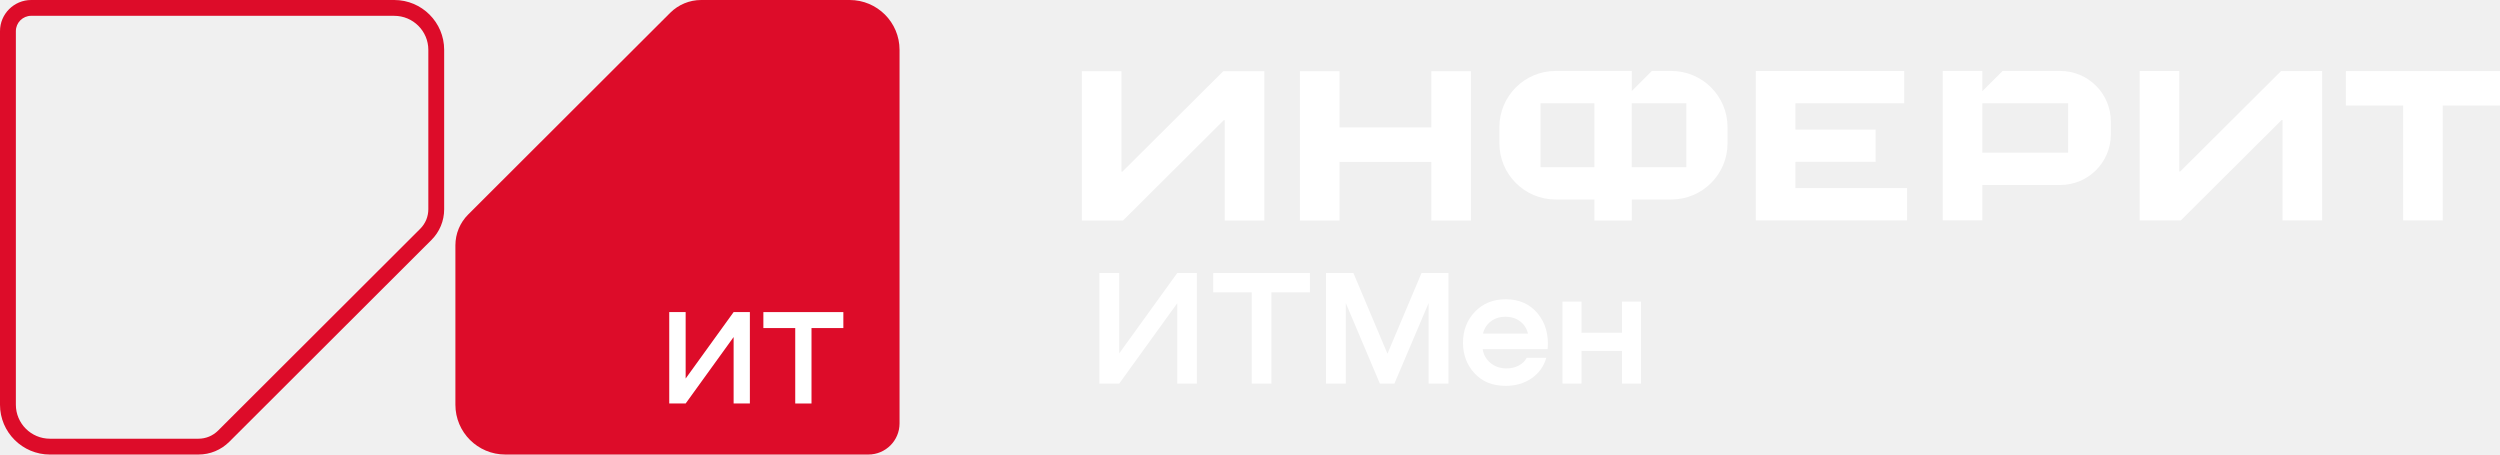
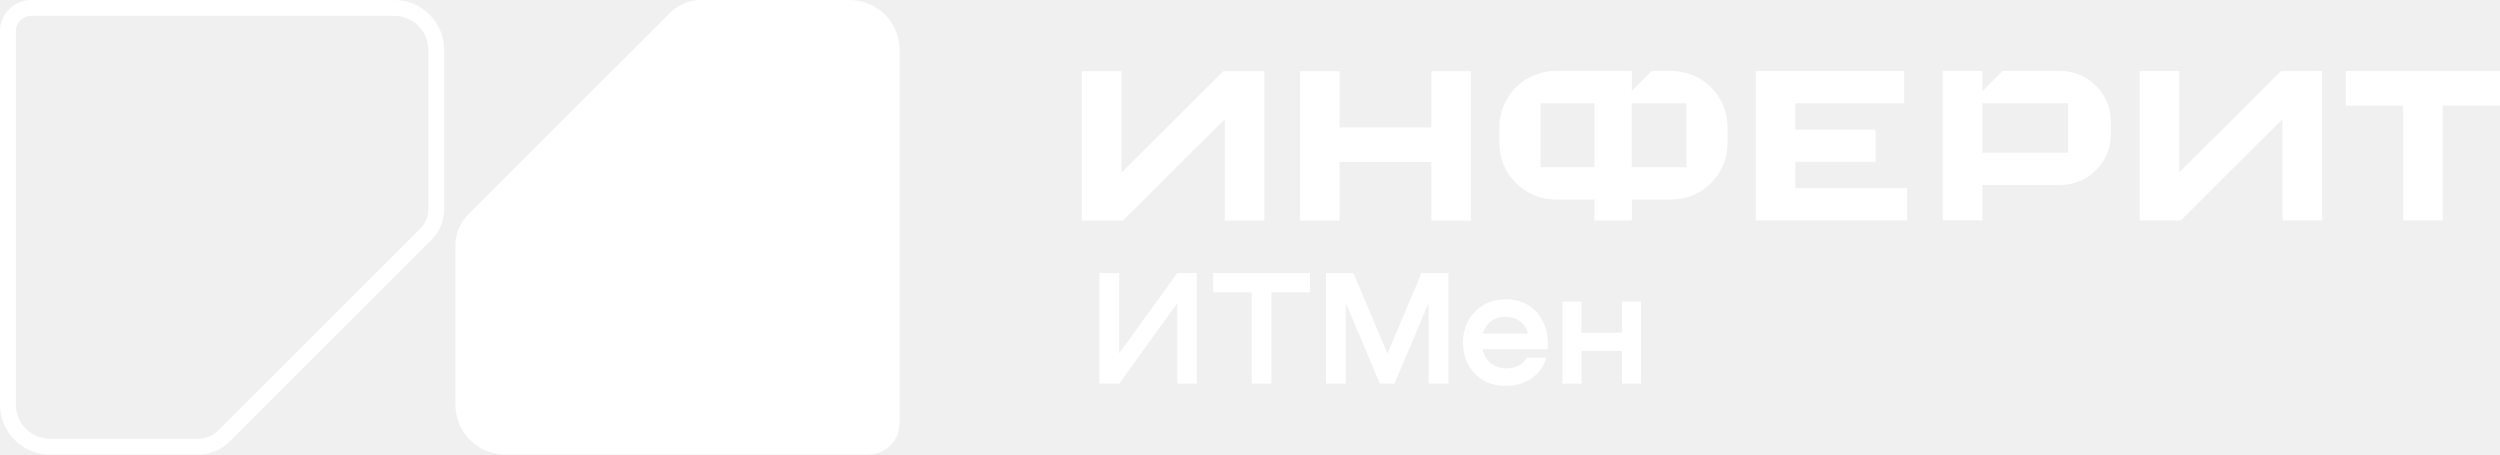
<svg xmlns="http://www.w3.org/2000/svg" width="264" height="48" viewBox="0 0 264 48" fill="none">
-   <g clip-path="url(#clip0_1126_1023)">
-     <path d="M20.953 48H5.272C2.367 48 0 45.64 0 42.742V3.288C0 1.475 1.477 0 3.296 0H41.636C44.542 0 46.904 2.36 46.904 5.261V22.093C46.904 23.322 46.426 24.479 45.555 25.346L24.214 46.651C23.341 47.52 22.184 47.998 20.953 47.998M3.296 1.669C2.402 1.669 1.675 2.395 1.675 3.288V42.739C1.675 44.719 3.289 46.328 5.272 46.328H20.953C21.738 46.328 22.477 46.022 23.032 45.468L44.372 24.163C44.928 23.609 45.232 22.874 45.232 22.091V5.261C45.232 3.281 43.617 1.672 41.636 1.672H3.296V1.669Z" fill="#DD0C29" />
-     <path d="M74.041 0C72.817 0 71.644 0.487 70.78 1.347L49.439 22.652C48.573 23.514 48.09 24.685 48.09 25.905V42.739C48.09 45.644 50.447 47.998 53.36 47.998H91.7C93.519 47.998 94.992 46.525 94.992 44.712V5.263C94.992 2.356 92.634 0 89.724 0H74.041Z" fill="#DD0C29" />
+   <g clip-path="url(#clip_hub_itmen_white)">
+     <path d="M20.953 48H5.272C2.367 48 0 45.64 0 42.742V3.288C0 1.475 1.477 0 3.296 0H41.636C44.542 0 46.904 2.36 46.904 5.261V22.093C46.904 23.322 46.426 24.479 45.555 25.346L24.214 46.651C23.341 47.52 22.184 47.998 20.953 47.998M3.296 1.669C2.402 1.669 1.675 2.395 1.675 3.288V42.739C1.675 44.719 3.289 46.328 5.272 46.328H20.953C21.738 46.328 22.477 46.022 23.032 45.468L44.372 24.163C44.928 23.609 45.232 22.874 45.232 22.091V5.261C45.232 3.281 43.617 1.672 41.636 1.672H3.296V1.669Z" fill="white" />
+     <path d="M74.041 0C72.817 0 71.644 0.487 70.78 1.347L49.439 22.652C48.573 23.514 48.09 24.685 48.09 25.905V42.739C48.09 45.644 50.447 47.998 53.36 47.998H91.7C93.519 47.998 94.992 46.525 94.992 44.712V5.263C94.992 2.356 92.634 0 89.724 0H74.041Z" fill="white" />
    <path d="M72.405 39.973L77.47 32.957H79.187V42.609H77.47V35.593L72.405 42.609H70.672V32.957H72.405V39.973Z" fill="white" />
    <path d="M80.613 32.957H89.058V34.643H85.695V42.609H83.977V34.643H80.613V32.957Z" fill="white" />
    <path d="M118.189 37.318L124.316 28.832H126.392V40.508H124.316V32.022L118.189 40.508H116.094V28.832H118.189V37.318Z" fill="white" />
    <path d="M128.117 28.832H138.33V30.872H134.261V40.508H132.184V30.872H128.117V28.832Z" fill="white" />
    <path d="M152.958 28.832V40.508H150.863V32.004L147.249 40.508H145.714L142.116 32.004V40.508H140.023V28.832H142.92L146.515 37.352L150.113 28.832H152.958Z" fill="white" />
    <path d="M158.998 31.602C160.429 31.602 161.558 32.105 162.385 33.109C163.212 34.112 163.56 35.364 163.432 36.865H156.571C156.652 37.435 156.917 37.913 157.365 38.302C157.814 38.691 158.369 38.891 159.033 38.903C159.521 38.914 159.964 38.819 160.359 38.615C160.754 38.411 161.04 38.135 161.214 37.787H163.29C163.012 38.717 162.485 39.443 161.711 39.964C160.938 40.486 160.032 40.748 158.996 40.748C157.623 40.748 156.529 40.307 155.714 39.424C154.899 38.541 154.492 37.46 154.492 36.183C154.492 34.905 154.913 33.792 155.758 32.916C156.601 32.04 157.681 31.602 158.996 31.602M158.961 33.449C158.366 33.449 157.858 33.612 157.433 33.936C157.008 34.261 156.731 34.692 156.603 35.225H161.351C161.223 34.681 160.945 34.247 160.513 33.927C160.083 33.607 159.565 33.447 158.959 33.447" fill="white" />
    <path d="M171.285 35.14V31.848H173.292V40.507H171.285V37.057H167.007V40.507H165V31.848H167.007V35.14H171.285Z" fill="white" />
    <path d="M178.079 17.657H172.314V10.903H178.079V17.657ZM168.365 17.657H162.682V10.903H168.365V17.657ZM176.483 7.492H174.441L172.316 9.616V7.492H164.277C160.998 7.492 158.336 10.149 158.336 13.423V15.136C158.336 18.41 160.998 21.067 164.277 21.067H168.368V23.288H172.318V21.067H176.485C179.767 21.067 182.427 18.412 182.427 15.136V13.423C182.427 10.149 179.767 7.492 176.485 7.492" fill="white" />
    <path d="M189.597 19.862V17.089H198.066V13.684H189.597V10.904H201.083V7.5H185.414V13.684V17.089V23.273H201.385V19.862H189.597Z" fill="white" />
    <path d="M247.727 7.504V11.144L253.772 11.146V23.274H257.956V11.144H264.002V7.504H247.727Z" fill="white" />
    <path d="M133.513 7.52V7.516L129.175 7.52L118.528 18.123H118.43L118.425 18.125V7.516H114.245L114.242 23.288H118.588L129.23 12.691H129.33V23.288H133.513V7.52Z" fill="white" />
    <path d="M245.22 7.505H245.218V7.5L240.882 7.505L230.232 18.107H230.137H230.132V7.5H225.949V23.273H230.295L240.937 12.675H241.037V23.273H245.218L245.22 7.505Z" fill="white" />
    <path d="M151.148 7.52H155.331V23.29H151.148V17.097H141.453V23.29H137.27V7.52H141.453V13.457H151.148V7.52Z" fill="white" />
    <path d="M218.396 16.124H209.333V10.903H218.396V16.124ZM217.558 7.492H211.477L209.333 9.632V7.492H205.152V23.265H209.333V19.535H217.558C220.51 19.535 222.905 17.144 222.905 14.197V12.832C222.905 9.885 220.512 7.492 217.558 7.492Z" fill="white" />
  </g>
  <defs>
-     <clipPath id="clip0_1126_1023">
+     <clipPath id="clip_hub_itmen_white">
      <rect width="264" height="48" fill="white" />
    </clipPath>
  </defs>
</svg>
